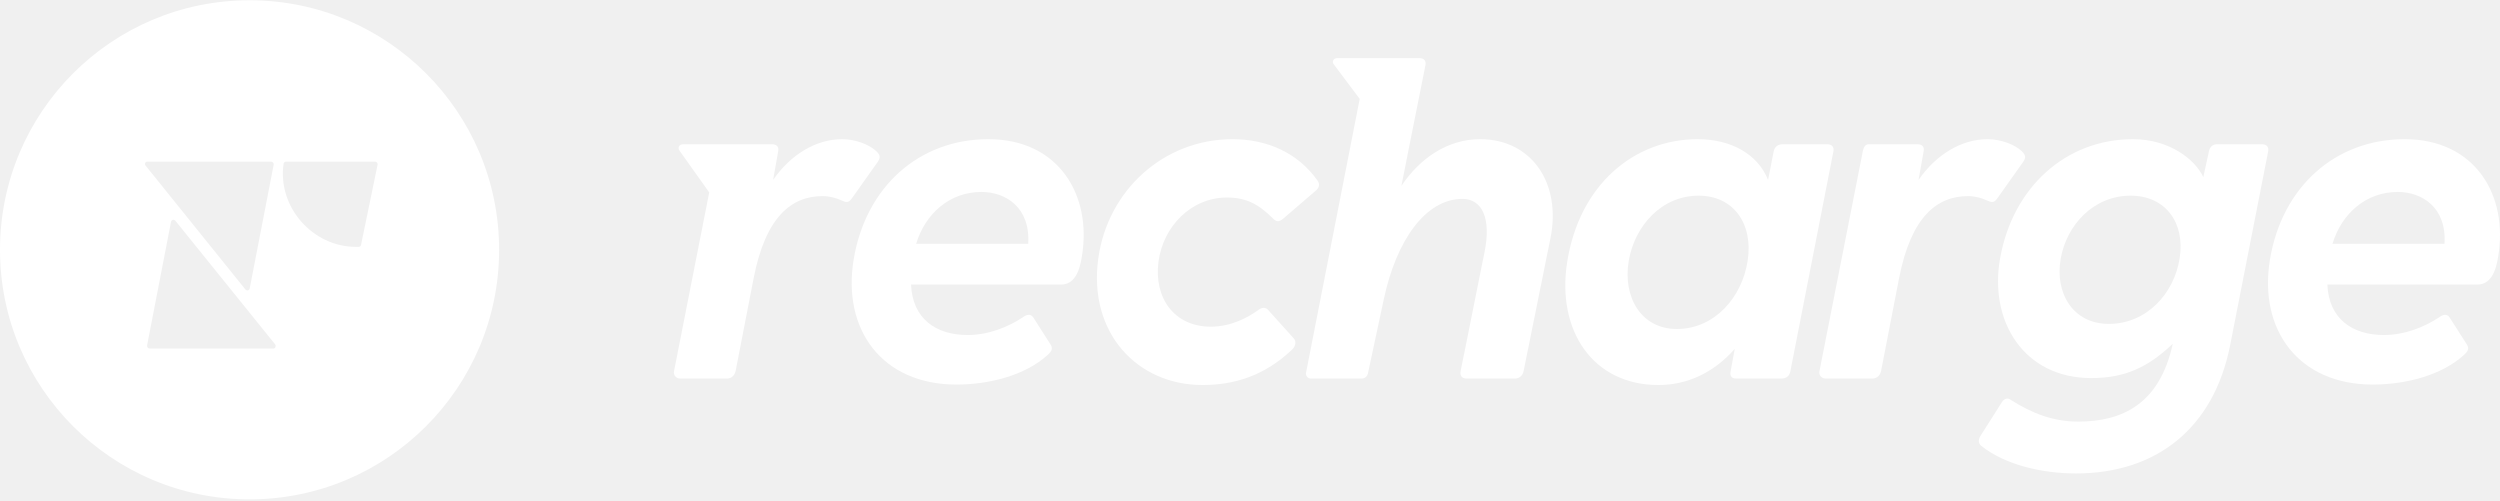
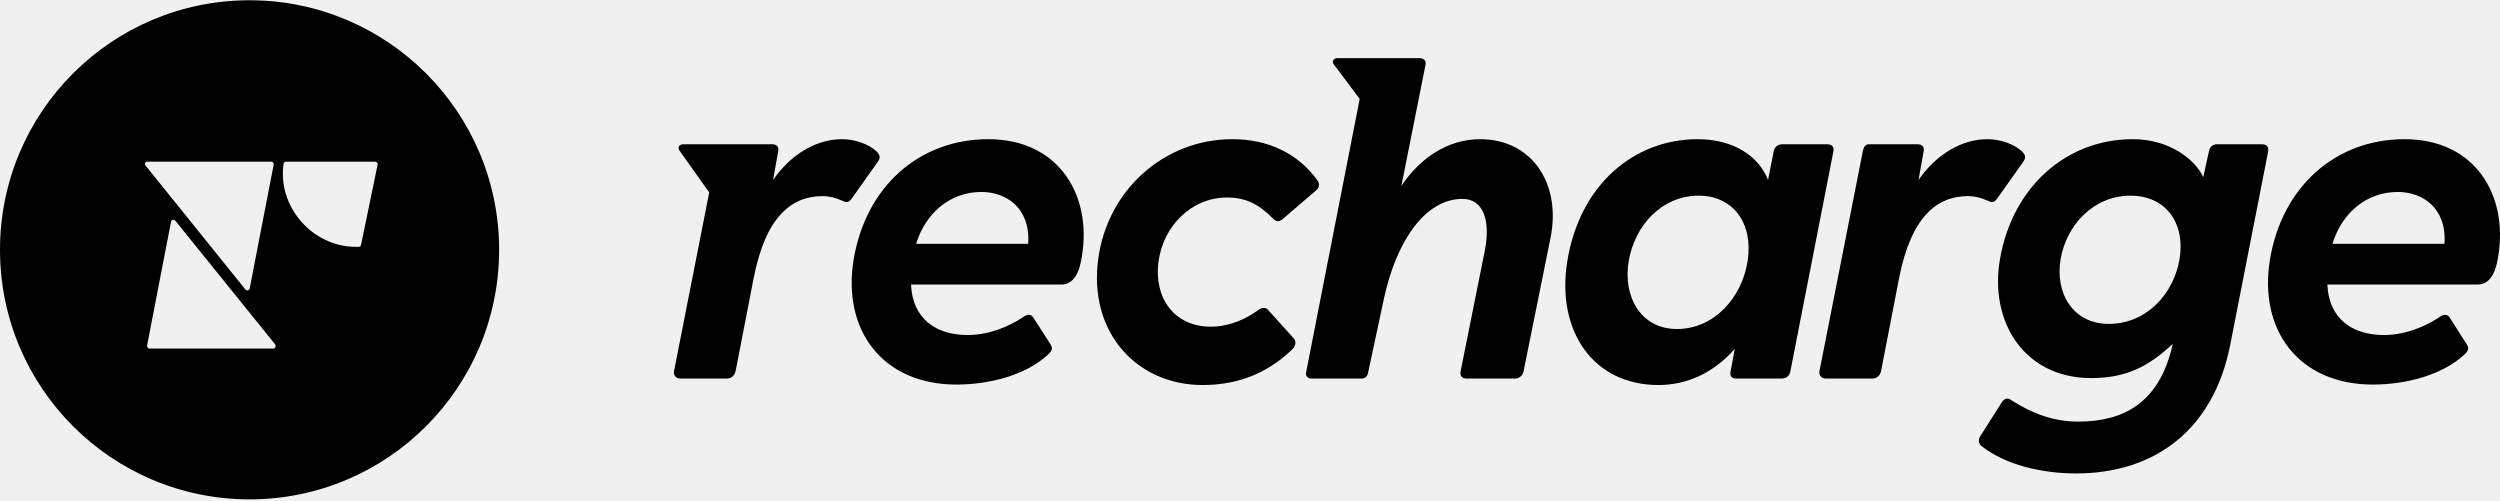
<svg xmlns="http://www.w3.org/2000/svg" width="150" height="30" viewBox="0 0 150 30" fill="none">
  <g id="recharge-logo-full 1" clip-path="url(#clip0_465_668)">
-     <path id="Vector" fill-rule="evenodd" clip-rule="evenodd" d="M29.947 14.989C29.947 23.259 23.243 29.962 14.973 29.962C6.704 29.962 0 23.259 0 14.989C0 6.719 6.704 0.016 14.973 0.016C23.243 0.016 29.947 6.719 29.947 14.989ZM8.981 20.913H16.402C16.516 20.913 16.573 20.771 16.516 20.671L10.52 13.242C10.434 13.143 10.292 13.185 10.263 13.299L8.825 20.728C8.81 20.828 8.882 20.913 8.981 20.913ZM8.842 9.699H16.263C16.363 9.699 16.434 9.784 16.42 9.883L14.981 17.313C14.952 17.426 14.81 17.469 14.725 17.369L8.728 9.926C8.657 9.841 8.714 9.699 8.842 9.699ZM17.017 9.812C17.032 9.756 17.089 9.699 17.16 9.699H22.501C22.587 9.699 22.672 9.784 22.658 9.869L21.661 14.699C21.647 14.77 21.59 14.812 21.518 14.812H21.362C18.727 14.812 16.633 12.383 17.017 9.812Z" fill="white" />
-     <path id="Vector_2" d="M40.997 8.656H46.331C46.581 8.656 46.748 8.795 46.692 9.073L46.386 10.795C47.442 9.267 48.97 8.351 50.526 8.351C51.303 8.351 52.137 8.656 52.581 9.073C52.831 9.323 52.831 9.462 52.665 9.712L51.109 11.906C50.914 12.184 50.776 12.156 50.47 12.017C50.164 11.879 49.776 11.767 49.359 11.767C47.498 11.767 45.942 12.99 45.22 16.684L44.136 22.268C44.053 22.629 43.775 22.712 43.636 22.712H40.803C40.581 22.712 40.386 22.518 40.442 22.268L42.553 11.545L40.775 9.045C40.636 8.851 40.747 8.656 40.997 8.656Z" fill="white" />
-     <path id="Vector_3" d="M51.219 15.573C51.941 11.212 55.136 8.351 59.303 8.351C63.525 8.351 65.525 11.712 64.914 15.379C64.775 16.323 64.442 17.073 63.664 17.073H54.663C54.747 19.129 56.164 20.101 58.053 20.101C59.303 20.101 60.469 19.629 61.358 19.046C61.581 18.879 61.831 18.796 61.997 19.046L63.025 20.657C63.192 20.907 63.108 21.073 62.858 21.296C61.525 22.518 59.358 23.074 57.386 23.074C52.941 23.074 50.524 19.796 51.219 15.573ZM61.692 14.629C61.831 12.434 60.331 11.517 58.886 11.517C56.997 11.517 55.525 12.795 54.969 14.629H61.692Z" fill="white" />
-     <path id="Vector_4" d="M78.359 22.379L81.582 5.934L79.999 3.823C79.915 3.684 80.026 3.489 80.221 3.489H85.165C85.443 3.489 85.582 3.656 85.527 3.906L84.082 11.156C85.193 9.49 86.86 8.351 88.805 8.351C91.916 8.351 93.694 11.017 93.027 14.295L91.416 22.268C91.36 22.574 91.11 22.712 90.916 22.712H87.999C87.721 22.712 87.582 22.546 87.638 22.268L89.082 15.073C89.471 13.129 88.943 11.934 87.749 11.934C85.527 11.934 83.776 14.434 83.026 17.962L82.082 22.379C82.054 22.546 81.915 22.712 81.721 22.712H78.637C78.471 22.712 78.332 22.546 78.359 22.379Z" fill="white" />
-     <path id="Vector_5" d="M94.028 15.74C94.75 11.101 98.028 8.351 101.862 8.351C103.89 8.351 105.473 9.267 106.084 10.795L106.418 9.101C106.473 8.795 106.696 8.656 106.946 8.656H109.64C109.946 8.656 110.057 8.851 110.001 9.101L107.418 22.296C107.362 22.546 107.196 22.712 106.89 22.712H104.168C103.918 22.712 103.779 22.574 103.834 22.296L104.084 20.935C102.806 22.379 101.223 23.101 99.501 23.101C95.584 23.101 93.389 19.851 94.028 15.74ZM100.612 19.74C102.862 19.74 104.529 17.851 104.862 15.629C105.195 13.406 104.001 11.74 101.917 11.74C99.695 11.74 98.084 13.545 97.723 15.656C97.362 17.796 98.445 19.74 100.612 19.74Z" fill="white" />
-     <path id="Vector_6" d="M109.168 22.268L111.78 9.017C111.835 8.795 111.946 8.656 112.113 8.656H115.057C115.308 8.656 115.474 8.795 115.419 9.073L115.113 10.795C116.169 9.267 117.697 8.351 119.252 8.351C120.03 8.351 120.863 8.656 121.308 9.073C121.558 9.323 121.558 9.462 121.391 9.712L119.836 11.906C119.641 12.184 119.502 12.156 119.197 12.017C118.891 11.879 118.502 11.767 118.085 11.767C116.224 11.767 114.669 12.99 113.946 16.684L112.863 22.268C112.78 22.629 112.502 22.712 112.363 22.712H109.529C109.307 22.712 109.113 22.518 109.168 22.268Z" fill="white" />
-     <path id="Vector_7" d="M118.864 26.741C118.697 26.602 118.697 26.379 118.808 26.185L120.114 24.129C120.253 23.907 120.475 23.851 120.642 23.99C121.92 24.796 123.17 25.296 124.698 25.296C127.364 25.296 129.587 24.212 130.365 20.629C128.892 22.018 127.531 22.685 125.475 22.685C121.447 22.685 119.336 19.296 120.003 15.518C120.753 11.24 123.948 8.351 127.976 8.351C130.198 8.351 131.726 9.601 132.198 10.629L132.531 9.101C132.587 8.795 132.781 8.656 133.004 8.656H135.726C136.004 8.656 136.143 8.823 136.087 9.101L133.809 20.712C132.809 25.768 129.309 28.407 124.559 28.407C122.559 28.407 120.308 27.907 118.864 26.741ZM126.531 19.434C128.781 19.434 130.448 17.629 130.781 15.49C131.115 13.351 129.92 11.74 127.837 11.74C125.614 11.74 124.003 13.49 123.642 15.518C123.281 17.573 124.364 19.434 126.531 19.434Z" fill="white" />
-     <path id="Vector_8" d="M136.197 15.573C136.92 11.212 140.114 8.351 144.281 8.351C148.504 8.351 150.504 11.712 149.893 15.379C149.754 16.323 149.42 17.073 148.643 17.073H139.642C139.725 19.129 141.142 20.101 143.031 20.101C144.281 20.101 145.448 19.629 146.337 19.046C146.559 18.879 146.809 18.796 146.976 19.046L148.004 20.657C148.17 20.907 148.087 21.073 147.837 21.296C146.504 22.518 144.337 23.074 142.364 23.074C137.92 23.074 135.503 19.796 136.197 15.573ZM146.67 14.629C146.809 12.434 145.309 11.517 143.864 11.517C141.976 11.517 140.503 12.795 139.948 14.629H146.67Z" fill="white" />
-     <path id="Vector_9" d="M72.147 23.101C74.008 23.101 75.841 22.574 77.508 20.99C77.758 20.768 77.786 20.462 77.619 20.296L76.091 18.601C75.953 18.434 75.73 18.434 75.536 18.573C74.897 19.046 73.869 19.601 72.647 19.601C70.452 19.601 69.23 17.879 69.508 15.712C69.785 13.573 71.48 11.851 73.619 11.851C74.786 11.851 75.536 12.267 76.369 13.101C76.591 13.323 76.73 13.323 76.98 13.129L78.953 11.434C79.147 11.267 79.203 11.073 79.064 10.851C77.869 9.156 76.008 8.351 73.952 8.351C69.813 8.351 66.452 11.434 65.896 15.518C65.285 19.962 68.23 23.101 72.147 23.101Z" fill="white" />
+     <path id="Vector" fill-rule="evenodd" clip-rule="evenodd" d="M29.947 14.989C29.947 23.259 23.243 29.962 14.973 29.962C6.704 29.962 0 23.259 0 14.989C0 6.719 6.704 0.016 14.973 0.016C23.243 0.016 29.947 6.719 29.947 14.989ZM8.981 20.913H16.402C16.516 20.913 16.573 20.771 16.516 20.671L10.52 13.242C10.434 13.143 10.292 13.185 10.263 13.299L8.825 20.728C8.81 20.828 8.882 20.913 8.981 20.913ZM8.842 9.699H16.263C16.363 9.699 16.434 9.784 16.42 9.883L14.981 17.313C14.952 17.426 14.81 17.469 14.725 17.369L8.728 9.926C8.657 9.841 8.714 9.699 8.842 9.699ZM17.017 9.812C17.032 9.756 17.089 9.699 17.16 9.699H22.501C22.587 9.699 22.672 9.784 22.658 9.869L21.661 14.699C21.647 14.77 21.59 14.812 21.518 14.812H21.362C18.727 14.812 16.633 12.383 17.017 9.812Z" fill="black" />
+     <path id="Vector_2" d="M40.997 8.656H46.331C46.581 8.656 46.748 8.795 46.692 9.073L46.386 10.795C47.442 9.267 48.97 8.351 50.526 8.351C51.303 8.351 52.137 8.656 52.581 9.073C52.831 9.323 52.831 9.462 52.665 9.712L51.109 11.906C50.914 12.184 50.776 12.156 50.47 12.017C50.164 11.879 49.776 11.767 49.359 11.767C47.498 11.767 45.942 12.99 45.22 16.684L44.136 22.268C44.053 22.629 43.775 22.712 43.636 22.712H40.803C40.581 22.712 40.386 22.518 40.442 22.268L42.553 11.545L40.775 9.045C40.636 8.851 40.747 8.656 40.997 8.656Z" fill="black" />
+     <path id="Vector_3" d="M51.219 15.573C51.941 11.212 55.136 8.351 59.303 8.351C63.525 8.351 65.525 11.712 64.914 15.379C64.775 16.323 64.442 17.073 63.664 17.073H54.663C54.747 19.129 56.164 20.101 58.053 20.101C59.303 20.101 60.469 19.629 61.358 19.046C61.581 18.879 61.831 18.796 61.997 19.046L63.025 20.657C63.192 20.907 63.108 21.073 62.858 21.296C61.525 22.518 59.358 23.074 57.386 23.074C52.941 23.074 50.524 19.796 51.219 15.573ZM61.692 14.629C61.831 12.434 60.331 11.517 58.886 11.517C56.997 11.517 55.525 12.795 54.969 14.629H61.692Z" fill="black" />
+     <path id="Vector_4" d="M78.359 22.379L81.582 5.934L79.999 3.823C79.915 3.684 80.026 3.489 80.221 3.489H85.165C85.443 3.489 85.582 3.656 85.527 3.906L84.082 11.156C85.193 9.49 86.86 8.351 88.805 8.351C91.916 8.351 93.694 11.017 93.027 14.295L91.416 22.268C91.36 22.574 91.11 22.712 90.916 22.712H87.999C87.721 22.712 87.582 22.546 87.638 22.268L89.082 15.073C89.471 13.129 88.943 11.934 87.749 11.934C85.527 11.934 83.776 14.434 83.026 17.962L82.082 22.379C82.054 22.546 81.915 22.712 81.721 22.712H78.637C78.471 22.712 78.332 22.546 78.359 22.379Z" fill="black" />
+     <path id="Vector_5" d="M94.028 15.74C94.75 11.101 98.028 8.351 101.862 8.351C103.89 8.351 105.473 9.267 106.084 10.795L106.418 9.101C106.473 8.795 106.696 8.656 106.946 8.656H109.64C109.946 8.656 110.057 8.851 110.001 9.101L107.418 22.296C107.362 22.546 107.196 22.712 106.89 22.712H104.168C103.918 22.712 103.779 22.574 103.834 22.296L104.084 20.935C102.806 22.379 101.223 23.101 99.501 23.101C95.584 23.101 93.389 19.851 94.028 15.74ZM100.612 19.74C102.862 19.74 104.529 17.851 104.862 15.629C105.195 13.406 104.001 11.74 101.917 11.74C99.695 11.74 98.084 13.545 97.723 15.656C97.362 17.796 98.445 19.74 100.612 19.74Z" fill="black" />
+     <path id="Vector_6" d="M109.168 22.268L111.78 9.017C111.835 8.795 111.946 8.656 112.113 8.656H115.057C115.308 8.656 115.474 8.795 115.419 9.073L115.113 10.795C116.169 9.267 117.697 8.351 119.252 8.351C120.03 8.351 120.863 8.656 121.308 9.073C121.558 9.323 121.558 9.462 121.391 9.712L119.836 11.906C119.641 12.184 119.502 12.156 119.197 12.017C118.891 11.879 118.502 11.767 118.085 11.767C116.224 11.767 114.669 12.99 113.946 16.684L112.863 22.268C112.78 22.629 112.502 22.712 112.363 22.712H109.529C109.307 22.712 109.113 22.518 109.168 22.268Z" fill="black" />
+     <path id="Vector_7" d="M118.864 26.741C118.697 26.602 118.697 26.379 118.808 26.185L120.114 24.129C120.253 23.907 120.475 23.851 120.642 23.99C121.92 24.796 123.17 25.296 124.698 25.296C127.364 25.296 129.587 24.212 130.365 20.629C128.892 22.018 127.531 22.685 125.475 22.685C121.447 22.685 119.336 19.296 120.003 15.518C120.753 11.24 123.948 8.351 127.976 8.351C130.198 8.351 131.726 9.601 132.198 10.629L132.531 9.101C132.587 8.795 132.781 8.656 133.004 8.656H135.726C136.004 8.656 136.143 8.823 136.087 9.101L133.809 20.712C132.809 25.768 129.309 28.407 124.559 28.407C122.559 28.407 120.308 27.907 118.864 26.741ZM126.531 19.434C128.781 19.434 130.448 17.629 130.781 15.49C131.115 13.351 129.92 11.74 127.837 11.74C125.614 11.74 124.003 13.49 123.642 15.518C123.281 17.573 124.364 19.434 126.531 19.434Z" fill="black" />
+     <path id="Vector_8" d="M136.197 15.573C136.92 11.212 140.114 8.351 144.281 8.351C148.504 8.351 150.504 11.712 149.893 15.379C149.754 16.323 149.42 17.073 148.643 17.073H139.642C139.725 19.129 141.142 20.101 143.031 20.101C144.281 20.101 145.448 19.629 146.337 19.046C146.559 18.879 146.809 18.796 146.976 19.046L148.004 20.657C148.17 20.907 148.087 21.073 147.837 21.296C146.504 22.518 144.337 23.074 142.364 23.074C137.92 23.074 135.503 19.796 136.197 15.573ZM146.67 14.629C146.809 12.434 145.309 11.517 143.864 11.517C141.976 11.517 140.503 12.795 139.948 14.629H146.67Z" fill="black" />
+     <path id="Vector_9" d="M72.147 23.101C74.008 23.101 75.841 22.574 77.508 20.99C77.758 20.768 77.786 20.462 77.619 20.296L76.091 18.601C75.953 18.434 75.73 18.434 75.536 18.573C74.897 19.046 73.869 19.601 72.647 19.601C70.452 19.601 69.23 17.879 69.508 15.712C69.785 13.573 71.48 11.851 73.619 11.851C74.786 11.851 75.536 12.267 76.369 13.101C76.591 13.323 76.73 13.323 76.98 13.129L78.953 11.434C79.147 11.267 79.203 11.073 79.064 10.851C77.869 9.156 76.008 8.351 73.952 8.351C69.813 8.351 66.452 11.434 65.896 15.518C65.285 19.962 68.23 23.101 72.147 23.101Z" fill="black" />
  </g>
  <defs>
    <clipPath id="clip0_465_668">
-       <rect width="150" height="30" fill="white" />
+       <rect width="150" height="30" fill="black" />
    </clipPath>
  </defs>
</svg>
